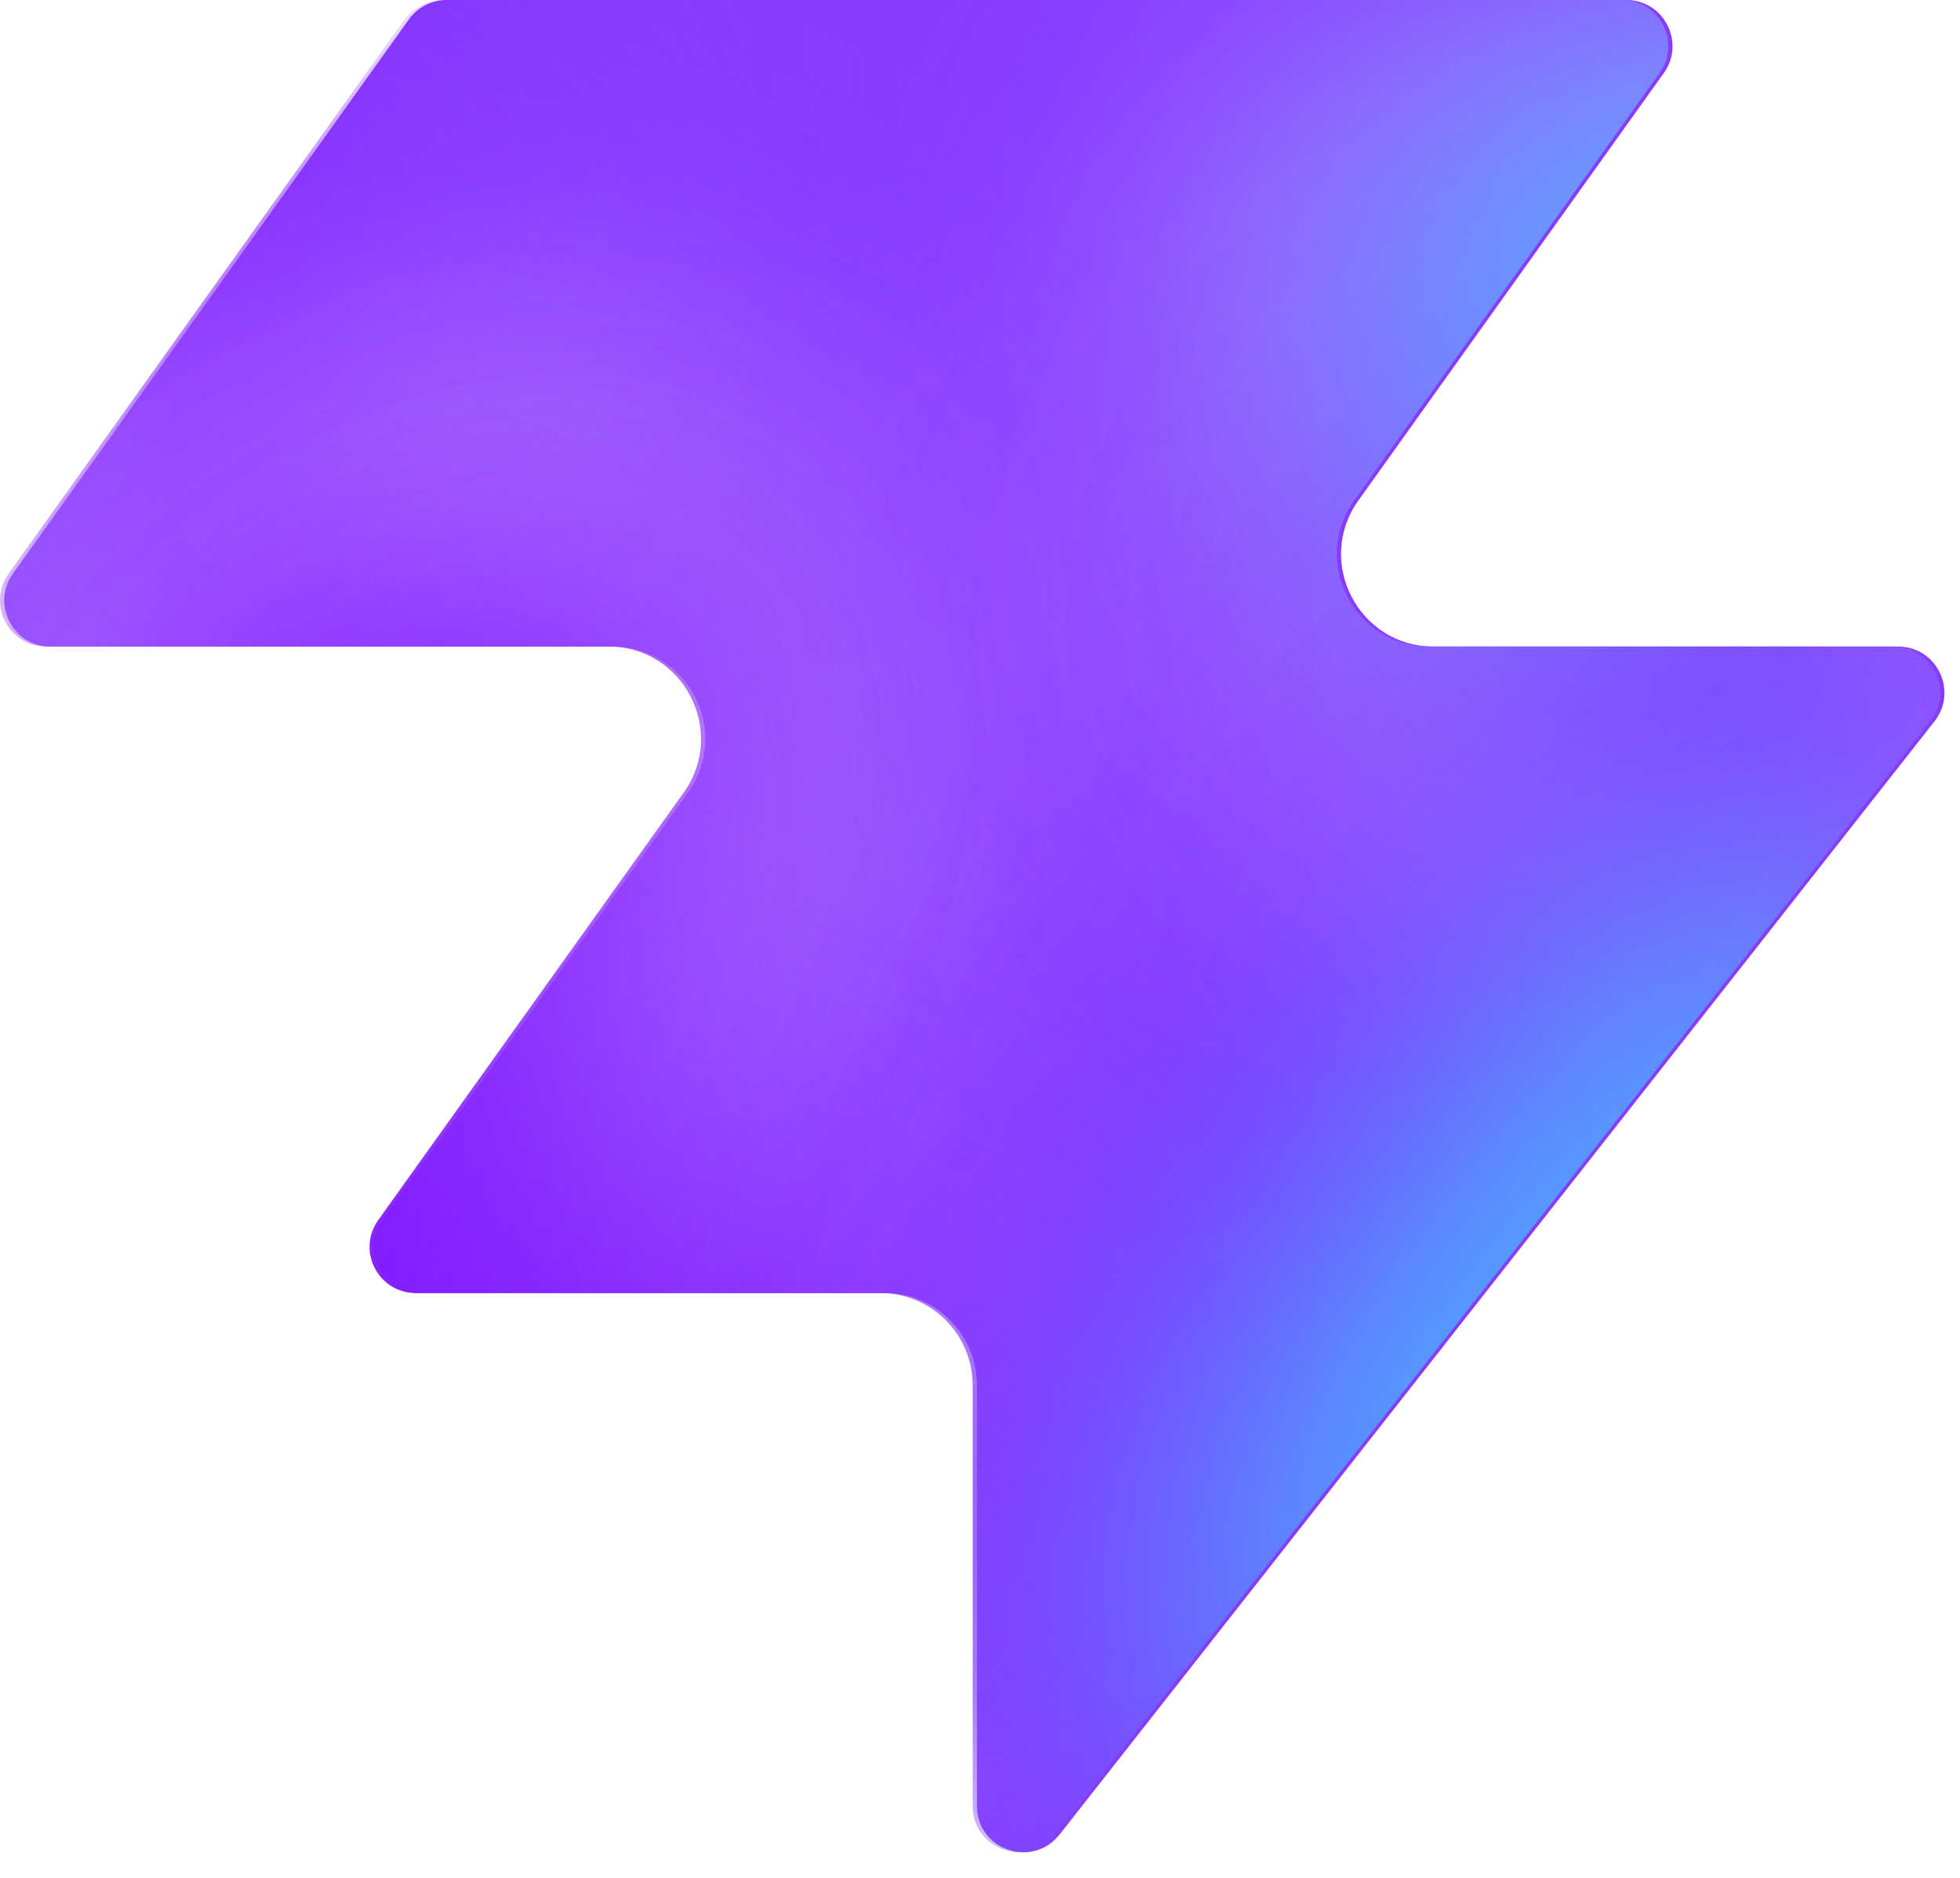
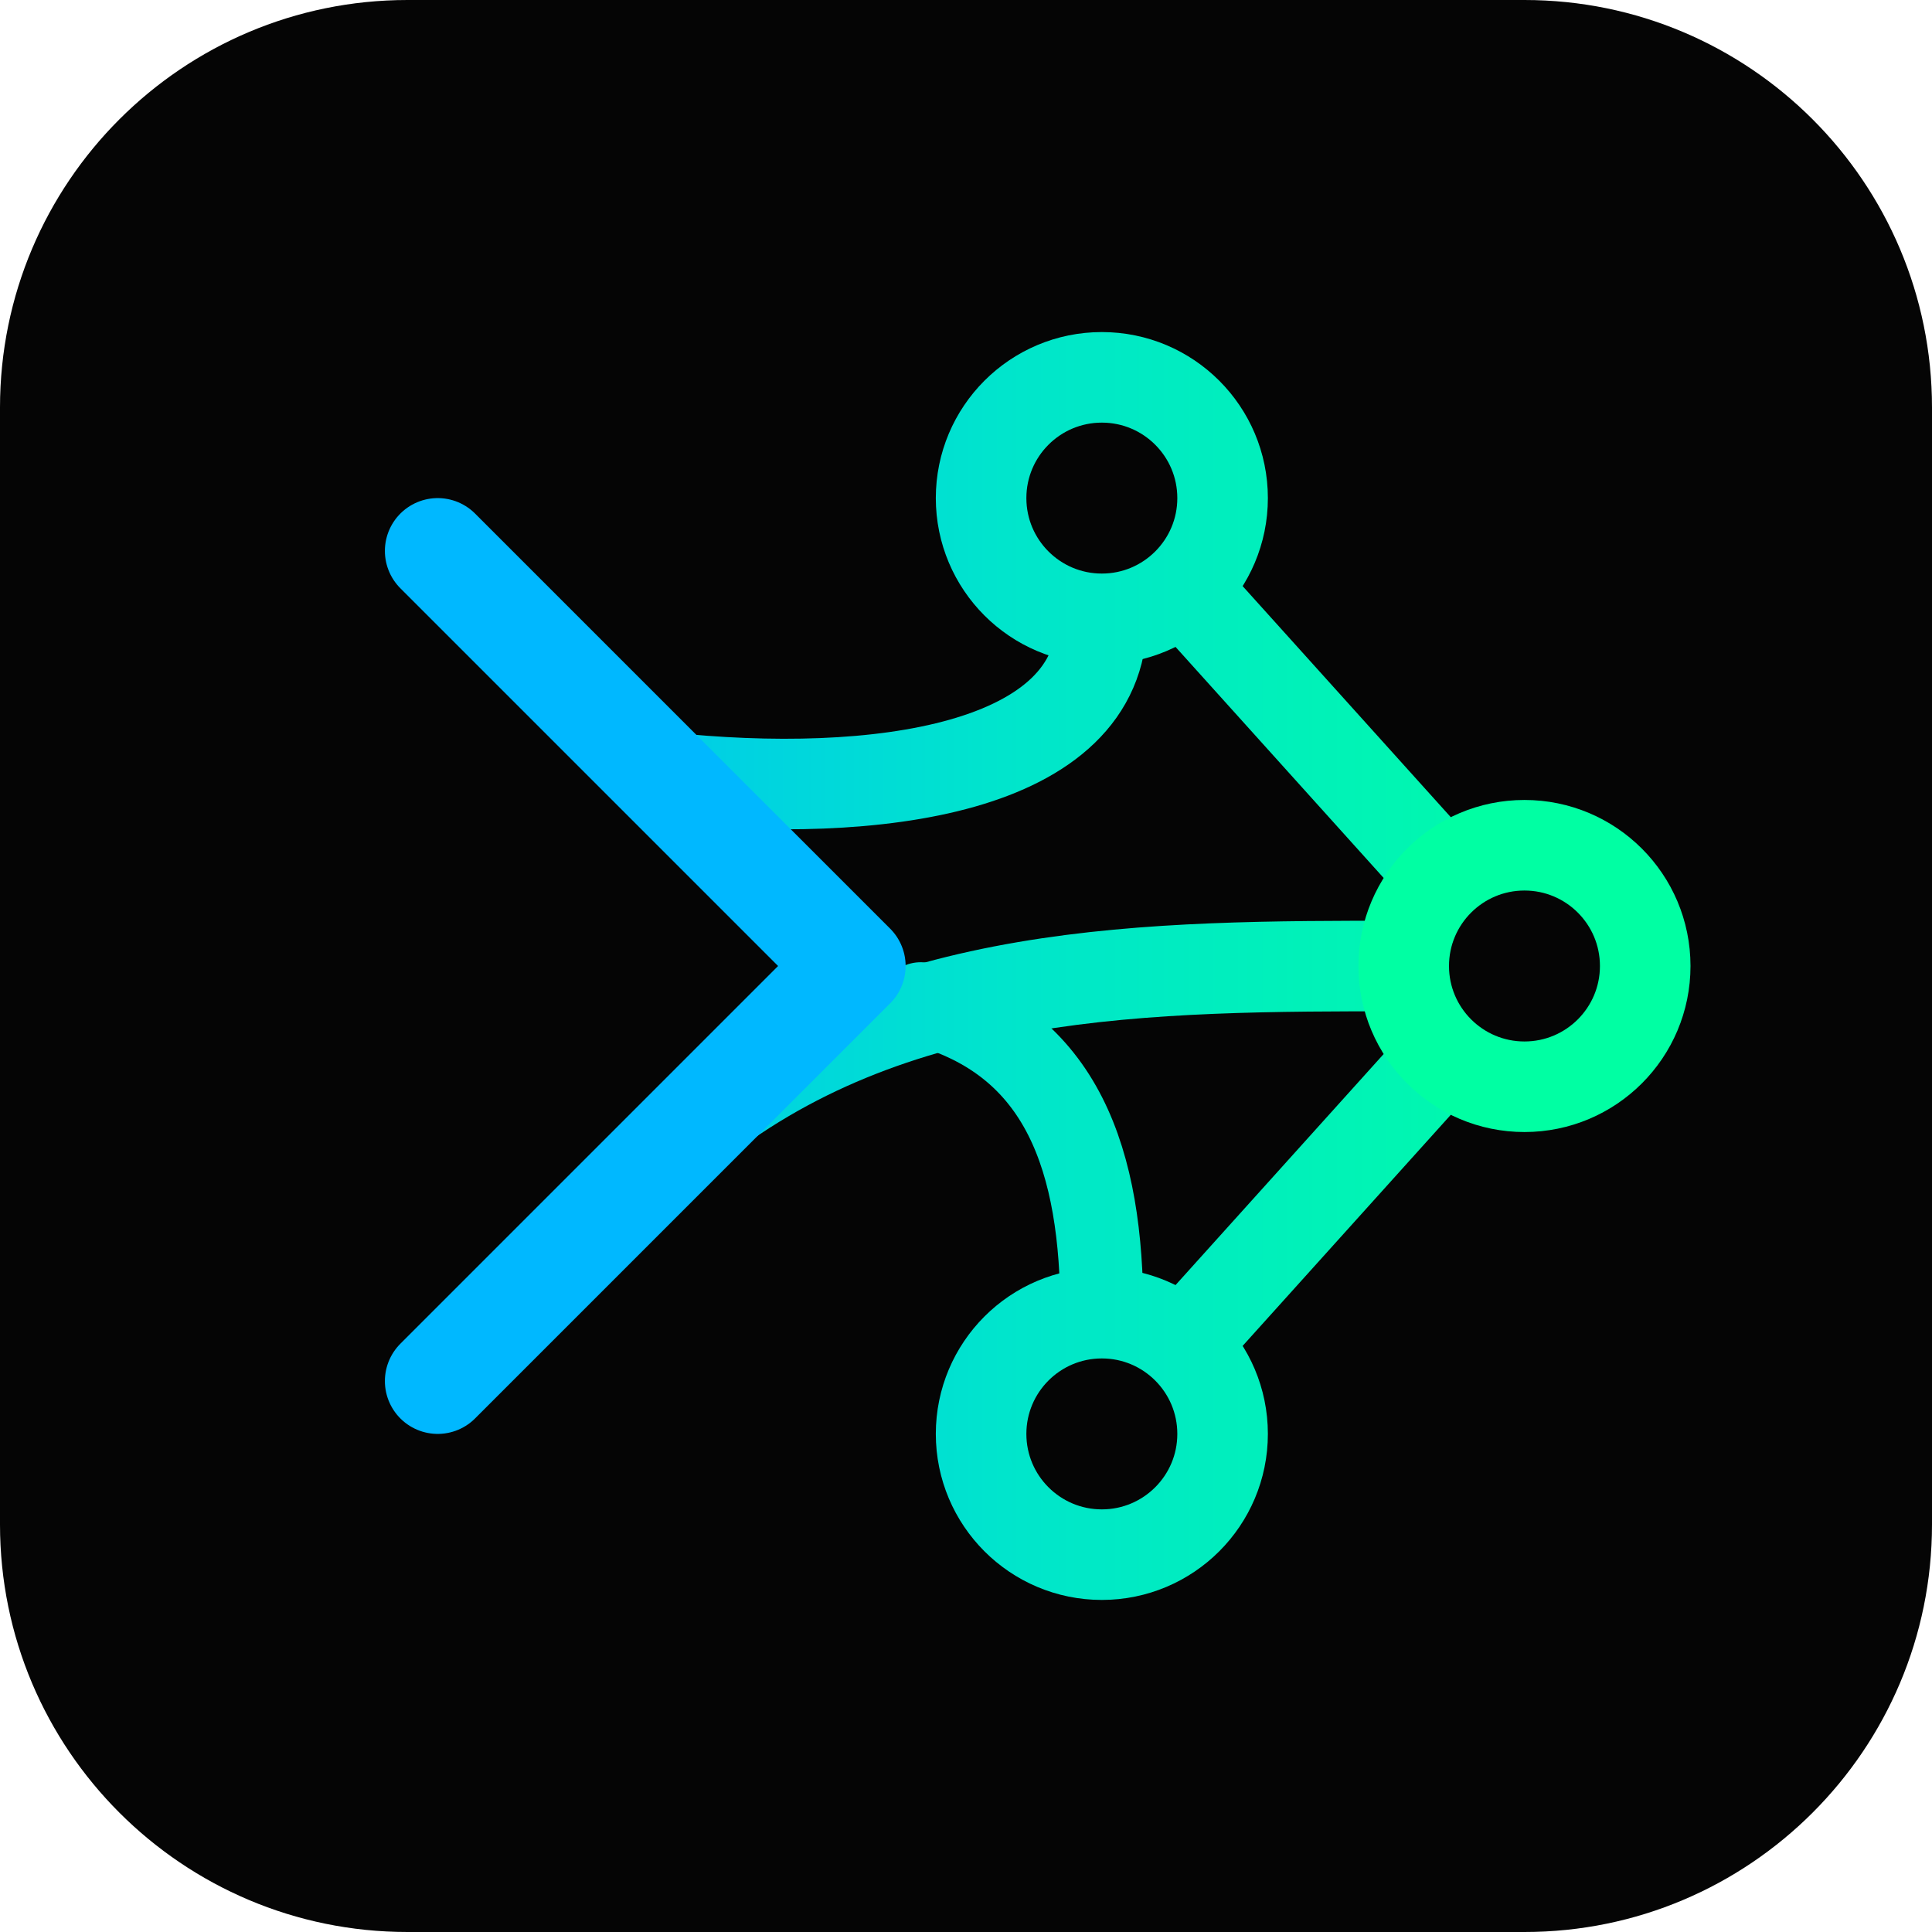
- <svg xmlns="http://www.w3.org/2000/svg" width="48" height="46" fill="none" viewBox="0 0 48 46">
-   <path fill="#863bff" d="M25.946 44.938c-.664.845-2.021.375-2.021-.698V33.937a2.26 2.26 0 0 0-2.262-2.262H10.287c-.92 0-1.456-1.04-.92-1.788l7.48-10.471c1.07-1.497 0-3.578-1.842-3.578H1.237c-.92 0-1.456-1.04-.92-1.788L10.013.474c.214-.297.556-.474.92-.474h28.894c.92 0 1.456 1.04.92 1.788l-7.48 10.471c-1.07 1.498 0 3.579 1.842 3.579h11.377c.943 0 1.473 1.088.89 1.83L25.947 44.94z" style="fill:#863bff;fill:color(display-p3 .525 .23 1);fill-opacity:1" />
-   <mask id="a" width="48" height="46" x="0" y="0" maskUnits="userSpaceOnUse" style="mask-type:alpha">
-     <path fill="#000" d="M25.842 44.938c-.664.844-2.021.375-2.021-.698V33.937a2.26 2.26 0 0 0-2.262-2.262H10.183c-.92 0-1.456-1.04-.92-1.788l7.48-10.471c1.07-1.498 0-3.579-1.842-3.579H1.133c-.92 0-1.456-1.04-.92-1.787L9.91.473c.214-.297.556-.474.92-.474h28.894c.92 0 1.456 1.04.92 1.788l-7.48 10.471c-1.07 1.498 0 3.578 1.842 3.578h11.377c.943 0 1.473 1.088.89 1.832L25.843 44.94z" style="fill:#000;fill-opacity:1" />
-   </mask>
-   <g mask="url(#a)">
-     <g filter="url(#b)">
-       <ellipse cx="5.508" cy="14.704" fill="#ede6ff" rx="5.508" ry="14.704" style="fill:#ede6ff;fill:color(display-p3 .927 .903 1);fill-opacity:1" transform="matrix(.00324 1 1 -.00324 -4.47 31.516)" />
-     </g>
-     <g filter="url(#c)">
-       <ellipse cx="10.399" cy="29.851" fill="#ede6ff" rx="10.399" ry="29.851" style="fill:#ede6ff;fill:color(display-p3 .927 .903 1);fill-opacity:1" transform="matrix(.00324 1 1 -.00324 -39.328 7.883)" />
-     </g>
-     <g filter="url(#d)">
-       <ellipse cx="5.508" cy="30.487" fill="#7e14ff" rx="5.508" ry="30.487" style="fill:#7e14ff;fill:color(display-p3 .492 .077 1);fill-opacity:1" transform="rotate(89.814 -25.913 -14.639)scale(1 -1)" />
-     </g>
-     <g filter="url(#e)">
-       <ellipse cx="5.508" cy="30.599" fill="#7e14ff" rx="5.508" ry="30.599" style="fill:#7e14ff;fill:color(display-p3 .492 .077 1);fill-opacity:1" transform="rotate(89.814 -32.644 -3.334)scale(1 -1)" />
-     </g>
-     <g filter="url(#f)">
-       <ellipse cx="5.508" cy="30.599" fill="#7e14ff" rx="5.508" ry="30.599" style="fill:#7e14ff;fill:color(display-p3 .492 .077 1);fill-opacity:1" transform="matrix(.00324 1 1 -.00324 -34.34 30.47)" />
-     </g>
-     <g filter="url(#g)">
-       <ellipse cx="14.072" cy="22.078" fill="#ede6ff" rx="14.072" ry="22.078" style="fill:#ede6ff;fill:color(display-p3 .927 .903 1);fill-opacity:1" transform="rotate(93.35 24.506 48.493)scale(-1 1)" />
-     </g>
-     <g filter="url(#h)">
-       <ellipse cx="3.47" cy="21.501" fill="#7e14ff" rx="3.47" ry="21.501" style="fill:#7e14ff;fill:color(display-p3 .492 .077 1);fill-opacity:1" transform="rotate(89.009 28.708 47.59)scale(-1 1)" />
-     </g>
-     <g filter="url(#i)">
-       <ellipse cx="3.47" cy="21.501" fill="#7e14ff" rx="3.47" ry="21.501" style="fill:#7e14ff;fill:color(display-p3 .492 .077 1);fill-opacity:1" transform="rotate(89.009 28.708 47.59)scale(-1 1)" />
-     </g>
-     <g filter="url(#j)">
-       <ellipse cx=".387" cy="8.972" fill="#7e14ff" rx="4.407" ry="29.108" style="fill:#7e14ff;fill:color(display-p3 .492 .077 1);fill-opacity:1" transform="rotate(39.51 .387 8.972)" />
-     </g>
-     <g filter="url(#k)">
-       <ellipse cx="47.523" cy="-6.092" fill="#7e14ff" rx="4.407" ry="29.108" style="fill:#7e14ff;fill:color(display-p3 .492 .077 1);fill-opacity:1" transform="rotate(37.892 47.523 -6.092)" />
-     </g>
-     <g filter="url(#l)">
-       <ellipse cx="41.412" cy="6.333" fill="#47bfff" rx="5.971" ry="9.665" style="fill:#47bfff;fill:color(display-p3 .28 .748 1);fill-opacity:1" transform="rotate(37.892 41.412 6.333)" />
-     </g>
-     <g filter="url(#m)">
-       <ellipse cx="-1.879" cy="38.332" fill="#7e14ff" rx="4.407" ry="29.108" style="fill:#7e14ff;fill:color(display-p3 .492 .077 1);fill-opacity:1" transform="rotate(37.892 -1.88 38.332)" />
-     </g>
-     <g filter="url(#n)">
-       <ellipse cx="-1.879" cy="38.332" fill="#7e14ff" rx="4.407" ry="29.108" style="fill:#7e14ff;fill:color(display-p3 .492 .077 1);fill-opacity:1" transform="rotate(37.892 -1.88 38.332)" />
-     </g>
-     <g filter="url(#o)">
-       <ellipse cx="35.651" cy="29.907" fill="#7e14ff" rx="4.407" ry="29.108" style="fill:#7e14ff;fill:color(display-p3 .492 .077 1);fill-opacity:1" transform="rotate(37.892 35.651 29.907)" />
-     </g>
-     <g filter="url(#p)">
-       <ellipse cx="38.418" cy="32.4" fill="#47bfff" rx="5.971" ry="15.297" style="fill:#47bfff;fill:color(display-p3 .28 .748 1);fill-opacity:1" transform="rotate(37.892 38.418 32.4)" />
-     </g>
+ <svg xmlns="http://www.w3.org/2000/svg" viewBox="0 0 512 512">
+   <defs>
+     <linearGradient id="aimGradFav" x1="96" y1="256" x2="436" y2="256" gradientUnits="userSpaceOnUse">
+       <stop offset="0%" stop-color="#00B8FF" />
+       <stop offset="50%" stop-color="#00E5CC" />
+       <stop offset="100%" stop-color="#00FFA3" />
+     </linearGradient>
+   </defs>
+   <rect width="512" height="512" rx="108" fill="#050505" />
+   <g fill="none" stroke="url(#aimGradFav)" stroke-linecap="round" stroke-linejoin="round">
+     <line x1="313.5" y1="155.7" x2="382.5" y2="232.3" stroke-width="24" />
+     <line x1="313.5" y1="356.3" x2="382.5" y2="279.7" stroke-width="24" />
+     <path d="M 176 206 C 232 212, 292 204, 292 164" stroke-width="24" />
+     <path d="M 182 300 C 236 256, 304 256, 372 256" stroke-width="24" />
+     <path d="M 244 266 C 282 276, 292 308, 292 348" stroke-width="22" />
+     <polyline points="116 146 226 256 116 366" stroke="#00B8FF" stroke-width="28" />
+     <circle cx="292" cy="132" r="32" fill="#050505" stroke-width="24" />
+     <circle cx="404" cy="256" r="32" fill="#050505" stroke="#00FFA3" stroke-width="24" />
+     <circle cx="292" cy="380" r="32" fill="#050505" stroke-width="24" />
  </g>
-   <defs>
-     <filter id="b" width="60.045" height="41.654" x="-19.77" y="16.149" color-interpolation-filters="sRGB" filterUnits="userSpaceOnUse">
-       <feFlood flood-opacity="0" result="BackgroundImageFix" />
-       <feBlend in="SourceGraphic" in2="BackgroundImageFix" result="shape" />
-       <feGaussianBlur result="effect1_foregroundBlur_2002_17158" stdDeviation="7.659" />
-     </filter>
-     <filter id="c" width="90.34" height="51.437" x="-54.613" y="-7.533" color-interpolation-filters="sRGB" filterUnits="userSpaceOnUse">
-       <feFlood flood-opacity="0" result="BackgroundImageFix" />
-       <feBlend in="SourceGraphic" in2="BackgroundImageFix" result="shape" />
-       <feGaussianBlur result="effect1_foregroundBlur_2002_17158" stdDeviation="7.659" />
-     </filter>
-     <filter id="d" width="79.355" height="29.4" x="-49.64" y="2.03" color-interpolation-filters="sRGB" filterUnits="userSpaceOnUse">
-       <feFlood flood-opacity="0" result="BackgroundImageFix" />
-       <feBlend in="SourceGraphic" in2="BackgroundImageFix" result="shape" />
-       <feGaussianBlur result="effect1_foregroundBlur_2002_17158" stdDeviation="4.596" />
-     </filter>
-     <filter id="e" width="79.579" height="29.4" x="-45.045" y="20.029" color-interpolation-filters="sRGB" filterUnits="userSpaceOnUse">
-       <feFlood flood-opacity="0" result="BackgroundImageFix" />
-       <feBlend in="SourceGraphic" in2="BackgroundImageFix" result="shape" />
-       <feGaussianBlur result="effect1_foregroundBlur_2002_17158" stdDeviation="4.596" />
-     </filter>
-     <filter id="f" width="79.579" height="29.4" x="-43.513" y="21.178" color-interpolation-filters="sRGB" filterUnits="userSpaceOnUse">
-       <feFlood flood-opacity="0" result="BackgroundImageFix" />
-       <feBlend in="SourceGraphic" in2="BackgroundImageFix" result="shape" />
-       <feGaussianBlur result="effect1_foregroundBlur_2002_17158" stdDeviation="4.596" />
-     </filter>
-     <filter id="g" width="74.749" height="58.852" x="15.756" y="-17.901" color-interpolation-filters="sRGB" filterUnits="userSpaceOnUse">
-       <feFlood flood-opacity="0" result="BackgroundImageFix" />
-       <feBlend in="SourceGraphic" in2="BackgroundImageFix" result="shape" />
-       <feGaussianBlur result="effect1_foregroundBlur_2002_17158" stdDeviation="7.659" />
-     </filter>
-     <filter id="h" width="61.377" height="25.362" x="23.548" y="2.284" color-interpolation-filters="sRGB" filterUnits="userSpaceOnUse">
-       <feFlood flood-opacity="0" result="BackgroundImageFix" />
-       <feBlend in="SourceGraphic" in2="BackgroundImageFix" result="shape" />
-       <feGaussianBlur result="effect1_foregroundBlur_2002_17158" stdDeviation="4.596" />
-     </filter>
-     <filter id="i" width="61.377" height="25.362" x="23.548" y="2.284" color-interpolation-filters="sRGB" filterUnits="userSpaceOnUse">
-       <feFlood flood-opacity="0" result="BackgroundImageFix" />
-       <feBlend in="SourceGraphic" in2="BackgroundImageFix" result="shape" />
-       <feGaussianBlur result="effect1_foregroundBlur_2002_17158" stdDeviation="4.596" />
-     </filter>
-     <filter id="j" width="56.045" height="63.649" x="-27.636" y="-22.853" color-interpolation-filters="sRGB" filterUnits="userSpaceOnUse">
-       <feFlood flood-opacity="0" result="BackgroundImageFix" />
-       <feBlend in="SourceGraphic" in2="BackgroundImageFix" result="shape" />
-       <feGaussianBlur result="effect1_foregroundBlur_2002_17158" stdDeviation="4.596" />
-     </filter>
-     <filter id="k" width="54.814" height="64.646" x="20.116" y="-38.415" color-interpolation-filters="sRGB" filterUnits="userSpaceOnUse">
-       <feFlood flood-opacity="0" result="BackgroundImageFix" />
-       <feBlend in="SourceGraphic" in2="BackgroundImageFix" result="shape" />
-       <feGaussianBlur result="effect1_foregroundBlur_2002_17158" stdDeviation="4.596" />
-     </filter>
-     <filter id="l" width="33.541" height="35.313" x="24.641" y="-11.323" color-interpolation-filters="sRGB" filterUnits="userSpaceOnUse">
-       <feFlood flood-opacity="0" result="BackgroundImageFix" />
-       <feBlend in="SourceGraphic" in2="BackgroundImageFix" result="shape" />
-       <feGaussianBlur result="effect1_foregroundBlur_2002_17158" stdDeviation="4.596" />
-     </filter>
-     <filter id="m" width="54.814" height="64.646" x="-29.286" y="6.009" color-interpolation-filters="sRGB" filterUnits="userSpaceOnUse">
-       <feFlood flood-opacity="0" result="BackgroundImageFix" />
-       <feBlend in="SourceGraphic" in2="BackgroundImageFix" result="shape" />
-       <feGaussianBlur result="effect1_foregroundBlur_2002_17158" stdDeviation="4.596" />
-     </filter>
-     <filter id="n" width="54.814" height="64.646" x="-29.286" y="6.009" color-interpolation-filters="sRGB" filterUnits="userSpaceOnUse">
-       <feFlood flood-opacity="0" result="BackgroundImageFix" />
-       <feBlend in="SourceGraphic" in2="BackgroundImageFix" result="shape" />
-       <feGaussianBlur result="effect1_foregroundBlur_2002_17158" stdDeviation="4.596" />
-     </filter>
-     <filter id="o" width="54.814" height="64.646" x="8.244" y="-2.416" color-interpolation-filters="sRGB" filterUnits="userSpaceOnUse">
-       <feFlood flood-opacity="0" result="BackgroundImageFix" />
-       <feBlend in="SourceGraphic" in2="BackgroundImageFix" result="shape" />
-       <feGaussianBlur result="effect1_foregroundBlur_2002_17158" stdDeviation="4.596" />
-     </filter>
-     <filter id="p" width="39.409" height="43.623" x="18.713" y="10.588" color-interpolation-filters="sRGB" filterUnits="userSpaceOnUse">
-       <feFlood flood-opacity="0" result="BackgroundImageFix" />
-       <feBlend in="SourceGraphic" in2="BackgroundImageFix" result="shape" />
-       <feGaussianBlur result="effect1_foregroundBlur_2002_17158" stdDeviation="4.596" />
-     </filter>
-   </defs>
</svg>
